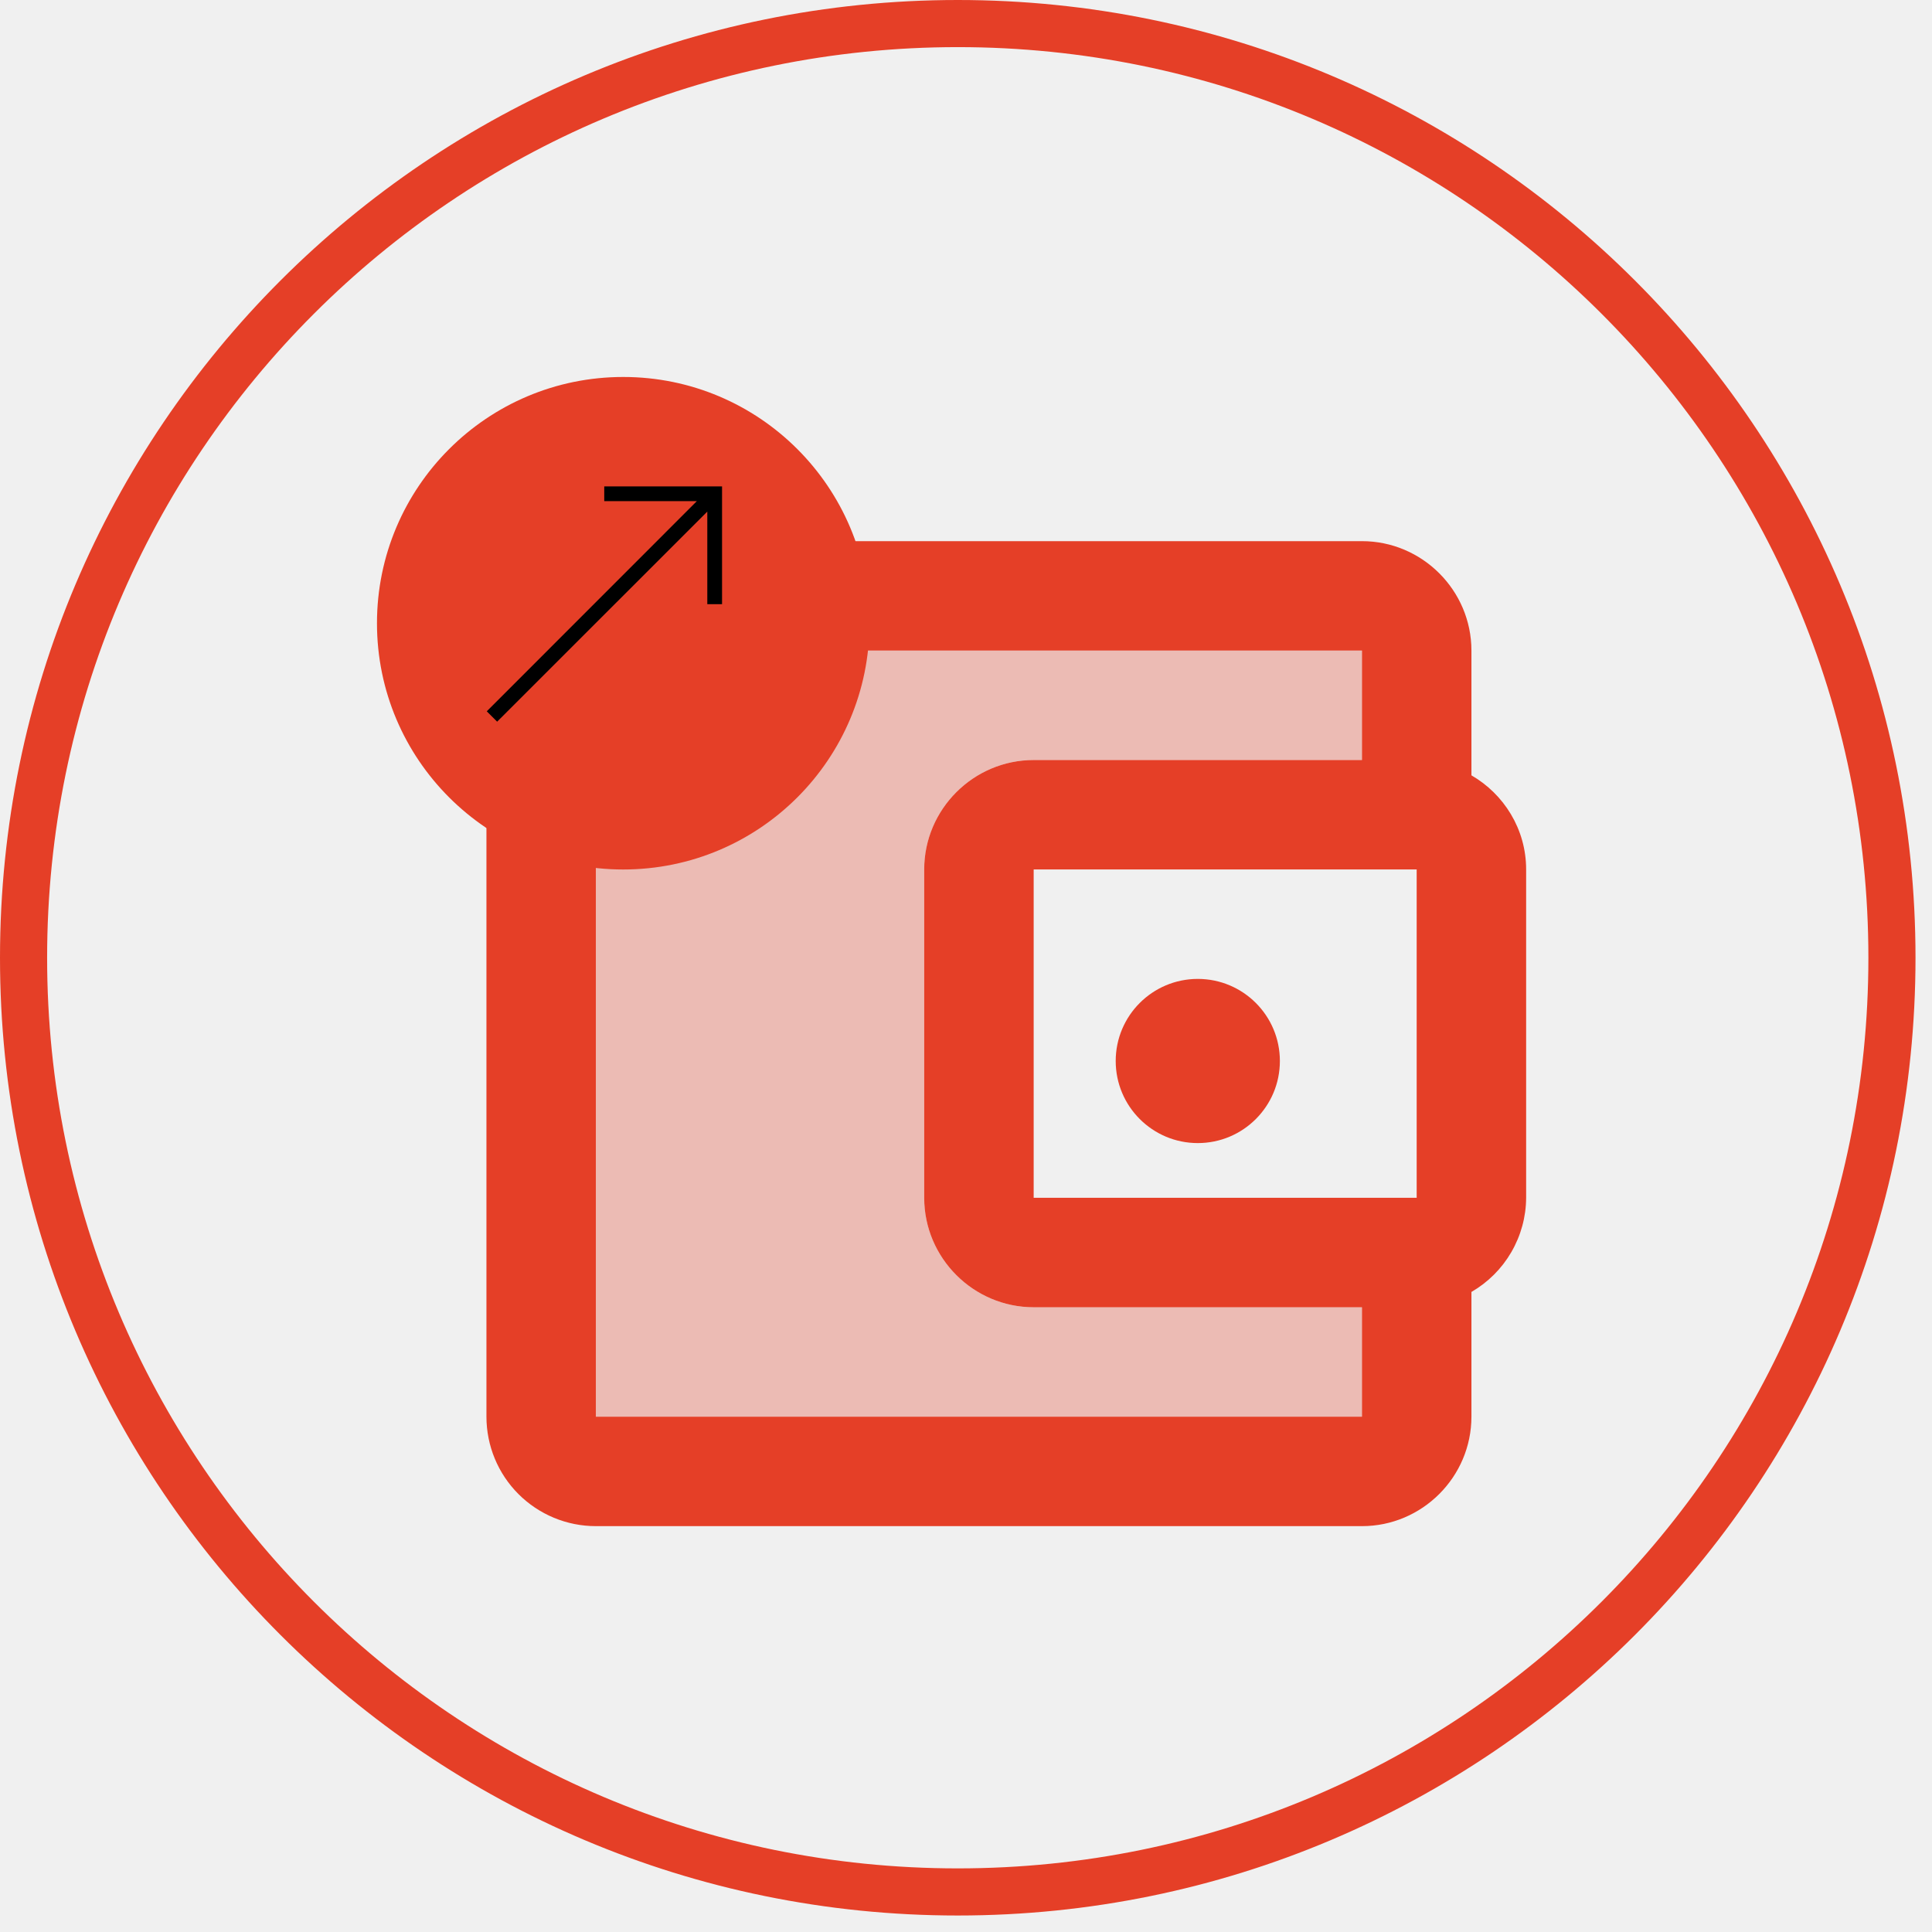
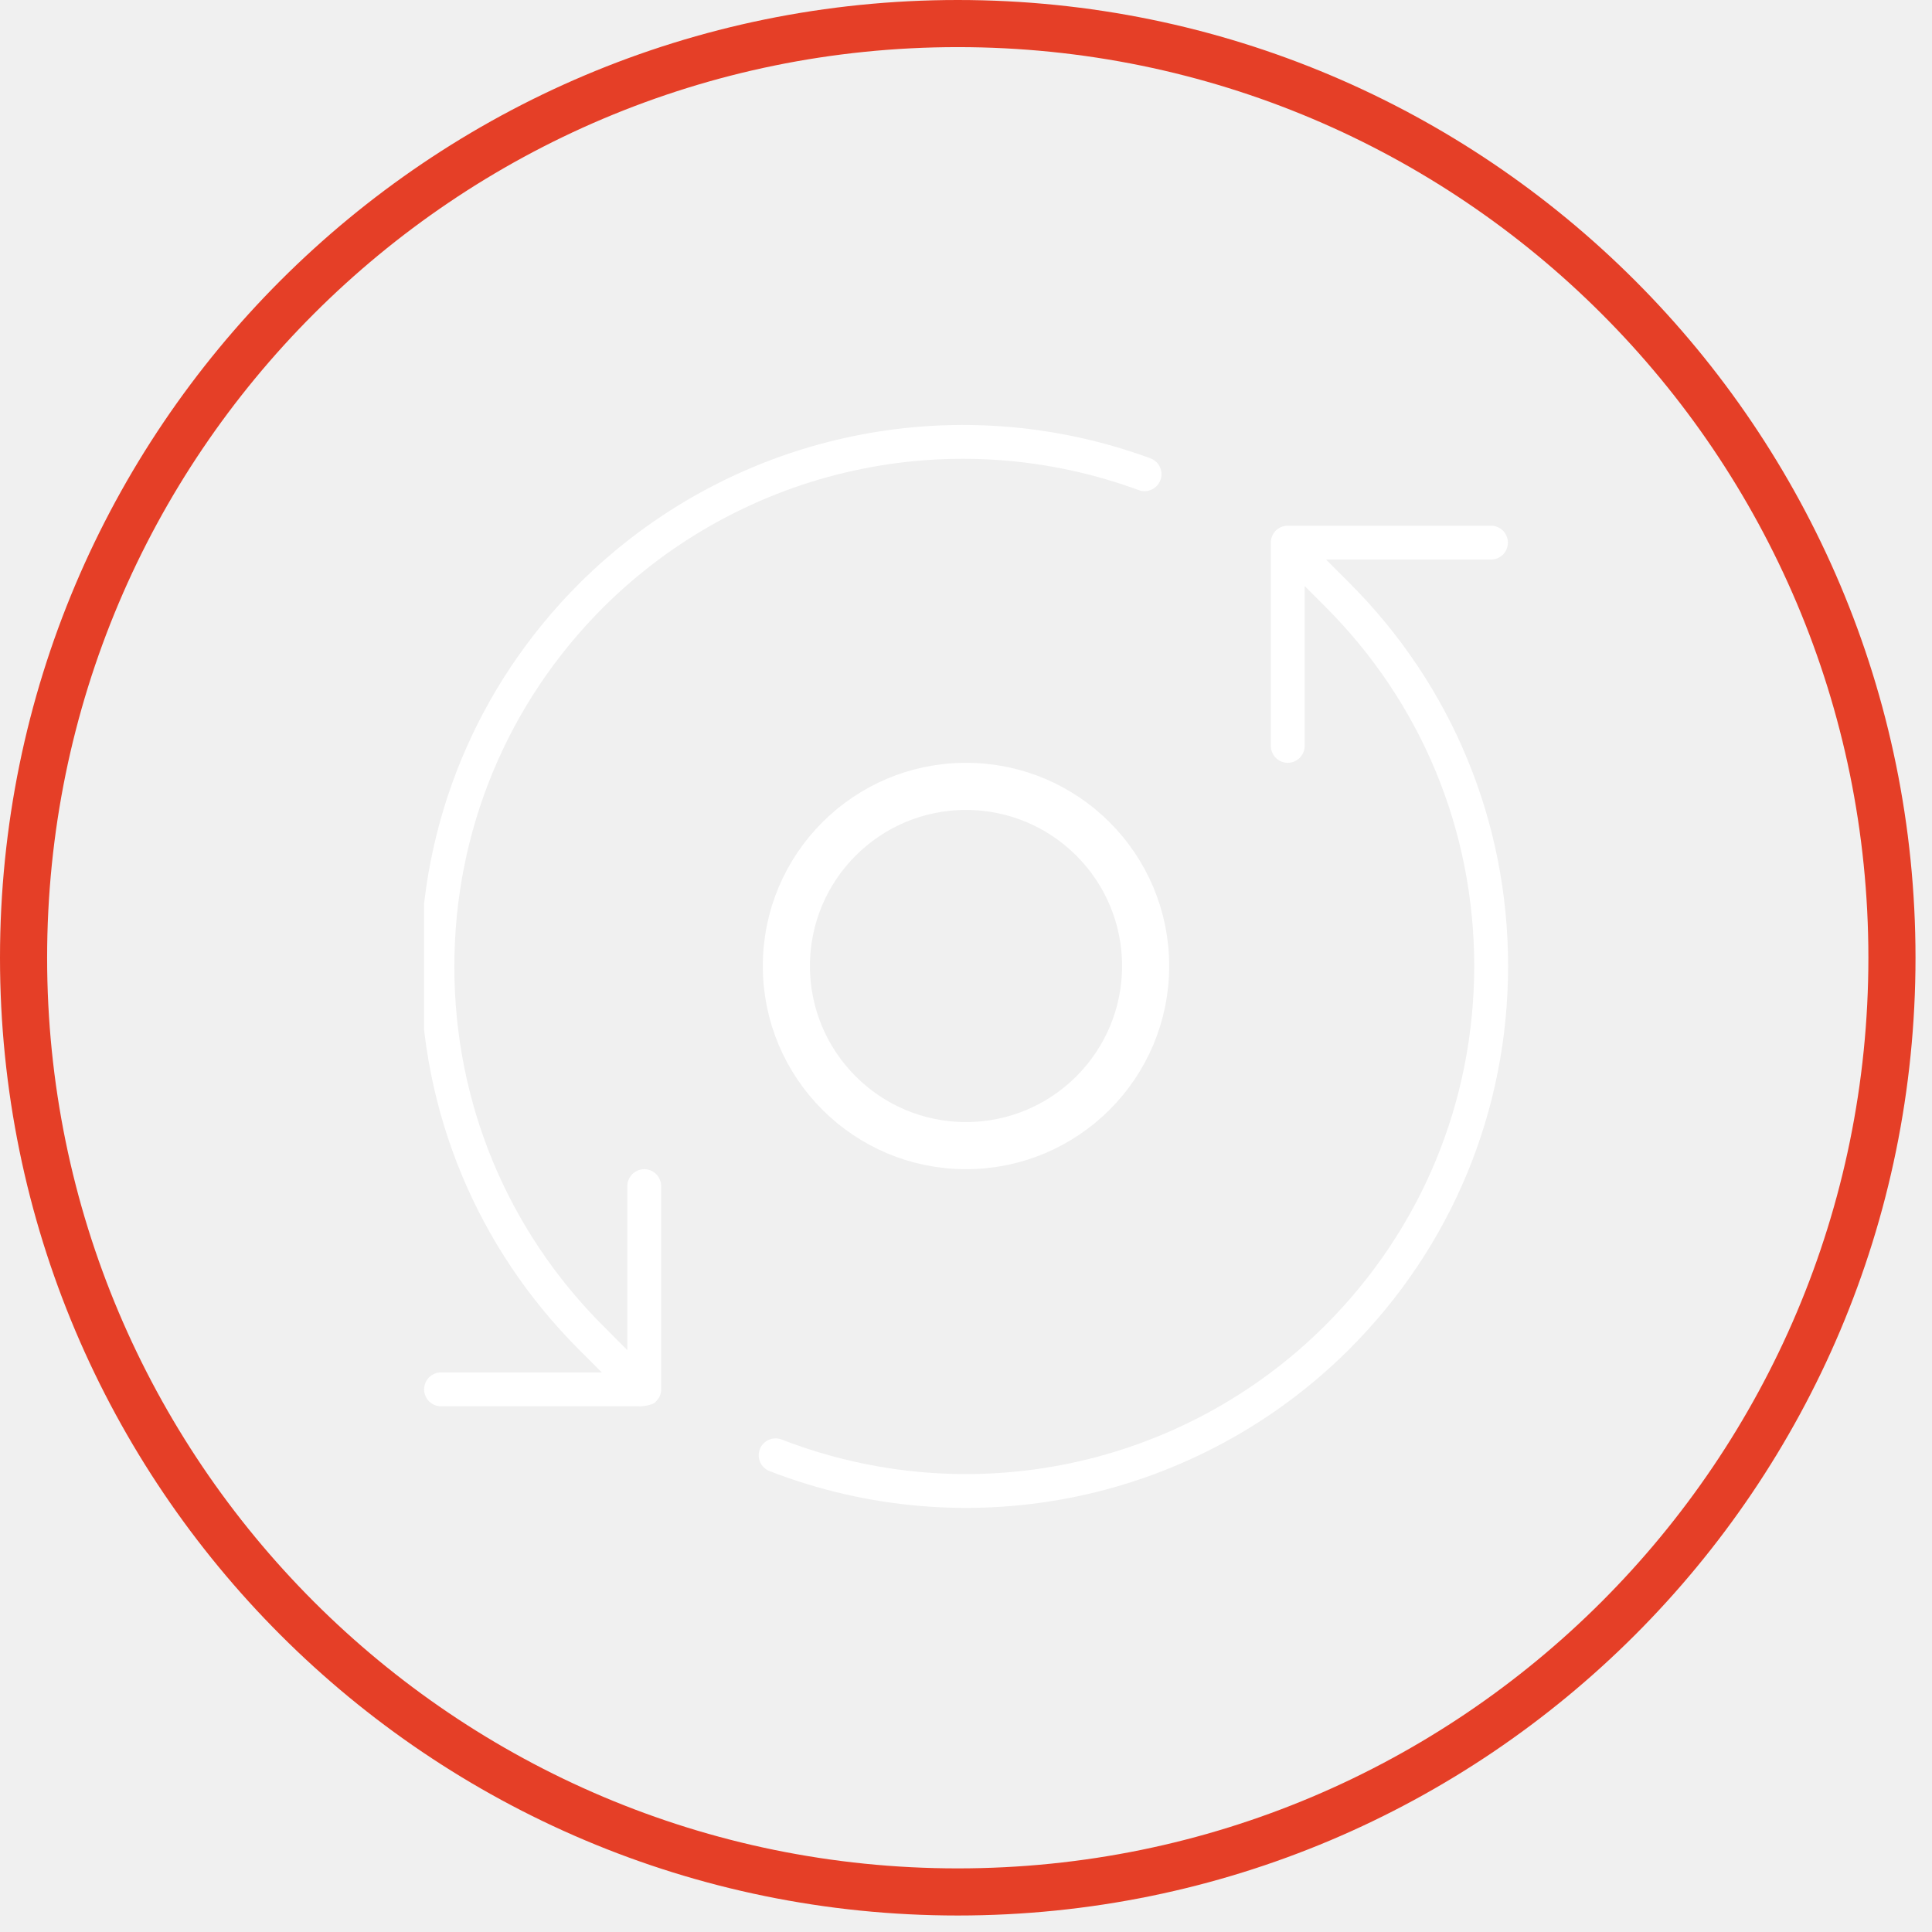
<svg xmlns="http://www.w3.org/2000/svg" width="41" height="41" viewBox="0 0 41 41" fill="none">
  <circle cx="20.325" cy="20.325" r="19.825" stroke="#E53F27" />
-   <path opacity="0.3" d="M21.936 27.742C20.658 27.742 19.613 26.697 19.613 25.419V18.451C19.613 17.174 20.658 16.129 21.936 16.129H28.903V13.806H12.645V30.064H28.903V27.742H21.936Z" fill="#E53F27" />
-   <path d="M31.226 16.454V13.806C31.226 12.529 30.181 11.484 28.903 11.484H12.645C12.029 11.484 11.438 11.729 11.003 12.164C10.567 12.6 10.323 13.19 10.323 13.806V30.064C10.323 30.68 10.567 31.271 11.003 31.707C11.438 32.142 12.029 32.387 12.645 32.387H28.903C30.181 32.387 31.226 31.342 31.226 30.064V27.417C31.577 27.214 31.869 26.923 32.072 26.573C32.276 26.222 32.385 25.825 32.387 25.419V18.451C32.387 17.592 31.911 16.849 31.226 16.454ZM30.064 18.451V25.419H21.936V18.451H30.064ZM12.645 30.064V13.806H28.903V16.129H21.936C20.658 16.129 19.613 17.174 19.613 18.451V25.419C19.613 26.697 20.658 27.742 21.936 27.742H28.903V30.064H12.645Z" fill="#E53F27" />
-   <path d="M25.419 24.258C26.381 24.258 27.161 23.478 27.161 22.516C27.161 21.554 26.381 20.774 25.419 20.774C24.457 20.774 23.677 21.554 23.677 22.516C23.677 23.478 24.457 24.258 25.419 24.258Z" fill="#E53F27" />
-   <circle cx="13.226" cy="13.226" r="5.226" fill="#E53F27" />
-   <path d="M12.823 10.322H15.323V12.822H15.01V10.857L10.55 15.315L10.33 15.095L14.788 10.635H12.823V10.322Z" fill="black" />
+   <g clip-path="url(#clip0)">
+     <path d="M28.141 11.875H31.641C31.736 11.875 31.827 11.837 31.895 11.77C31.962 11.702 32 11.611 32 11.516C32 11.42 31.962 11.329 31.895 11.261C31.827 11.194 31.736 11.156 31.641 11.156H27.328C27.233 11.156 27.141 11.194 27.074 11.261C27.007 11.329 26.969 11.42 26.969 11.516V15.828C26.969 15.923 27.007 16.015 27.074 16.082C27.141 16.15 27.233 16.188 27.328 16.188C27.424 16.188 27.515 16.15 27.582 16.082C27.65 16.015 27.688 15.923 27.688 15.828V12.438L28.127 12.877C30.163 14.913 31.285 17.621 31.285 20.5C31.285 23.379 30.163 26.087 28.127 28.123C26.646 29.603 24.767 30.62 22.719 31.051C20.671 31.482 18.541 31.307 16.59 30.549C16.501 30.514 16.402 30.517 16.315 30.555C16.228 30.593 16.16 30.665 16.125 30.753C16.091 30.842 16.093 30.941 16.131 31.028C16.17 31.115 16.241 31.183 16.33 31.218C18.411 32.027 20.682 32.213 22.867 31.754C25.052 31.294 27.056 30.209 28.635 28.631C30.807 26.459 32.004 23.57 32.004 20.499C32.004 17.428 30.807 14.54 28.635 12.369L28.141 11.875Z" fill="white" />
+     <path d="M13.672 24.812C13.577 24.812 13.485 24.85 13.418 24.918C13.35 24.985 13.312 25.077 13.312 25.172V28.651L12.8 28.138C10.764 26.102 9.642 23.394 9.642 20.515C9.642 17.636 10.764 14.928 12.8 12.891C14.262 11.434 16.111 10.425 18.128 9.985C20.145 9.545 22.246 9.691 24.182 10.407C24.27 10.434 24.365 10.427 24.448 10.386C24.53 10.346 24.594 10.275 24.626 10.189C24.658 10.102 24.656 10.007 24.62 9.922C24.584 9.838 24.517 9.77 24.432 9.733C22.367 8.97 20.126 8.814 17.975 9.284C15.823 9.753 13.851 10.829 12.292 12.383C10.12 14.555 8.923 17.443 8.923 20.514C8.923 23.586 10.12 26.474 12.292 28.646L12.771 29.125H9.359C9.264 29.125 9.173 29.163 9.105 29.23C9.038 29.298 9 29.389 9 29.484C9 29.58 9.038 29.671 9.105 29.738C9.173 29.806 9.264 29.844 9.359 29.844H13.568C13.597 29.851 13.839 29.826 13.909 29.755C13.912 29.753 13.913 29.749 13.915 29.746C13.952 29.713 13.981 29.672 14.001 29.627C14.021 29.582 14.031 29.534 14.031 29.484V25.172C14.031 25.077 13.993 24.985 13.926 24.918C13.859 24.85 13.767 24.812 13.672 24.812Z" fill="white" />
+     <circle cx="20.5" cy="20.5" r="3.812" stroke="white" />
+   </g>
+   <defs>
+     <clipPath id="clip0">
+       <rect x="9" y="9" width="23" height="23" fill="white" />
+     </clipPath>
+   </defs>
</svg>
